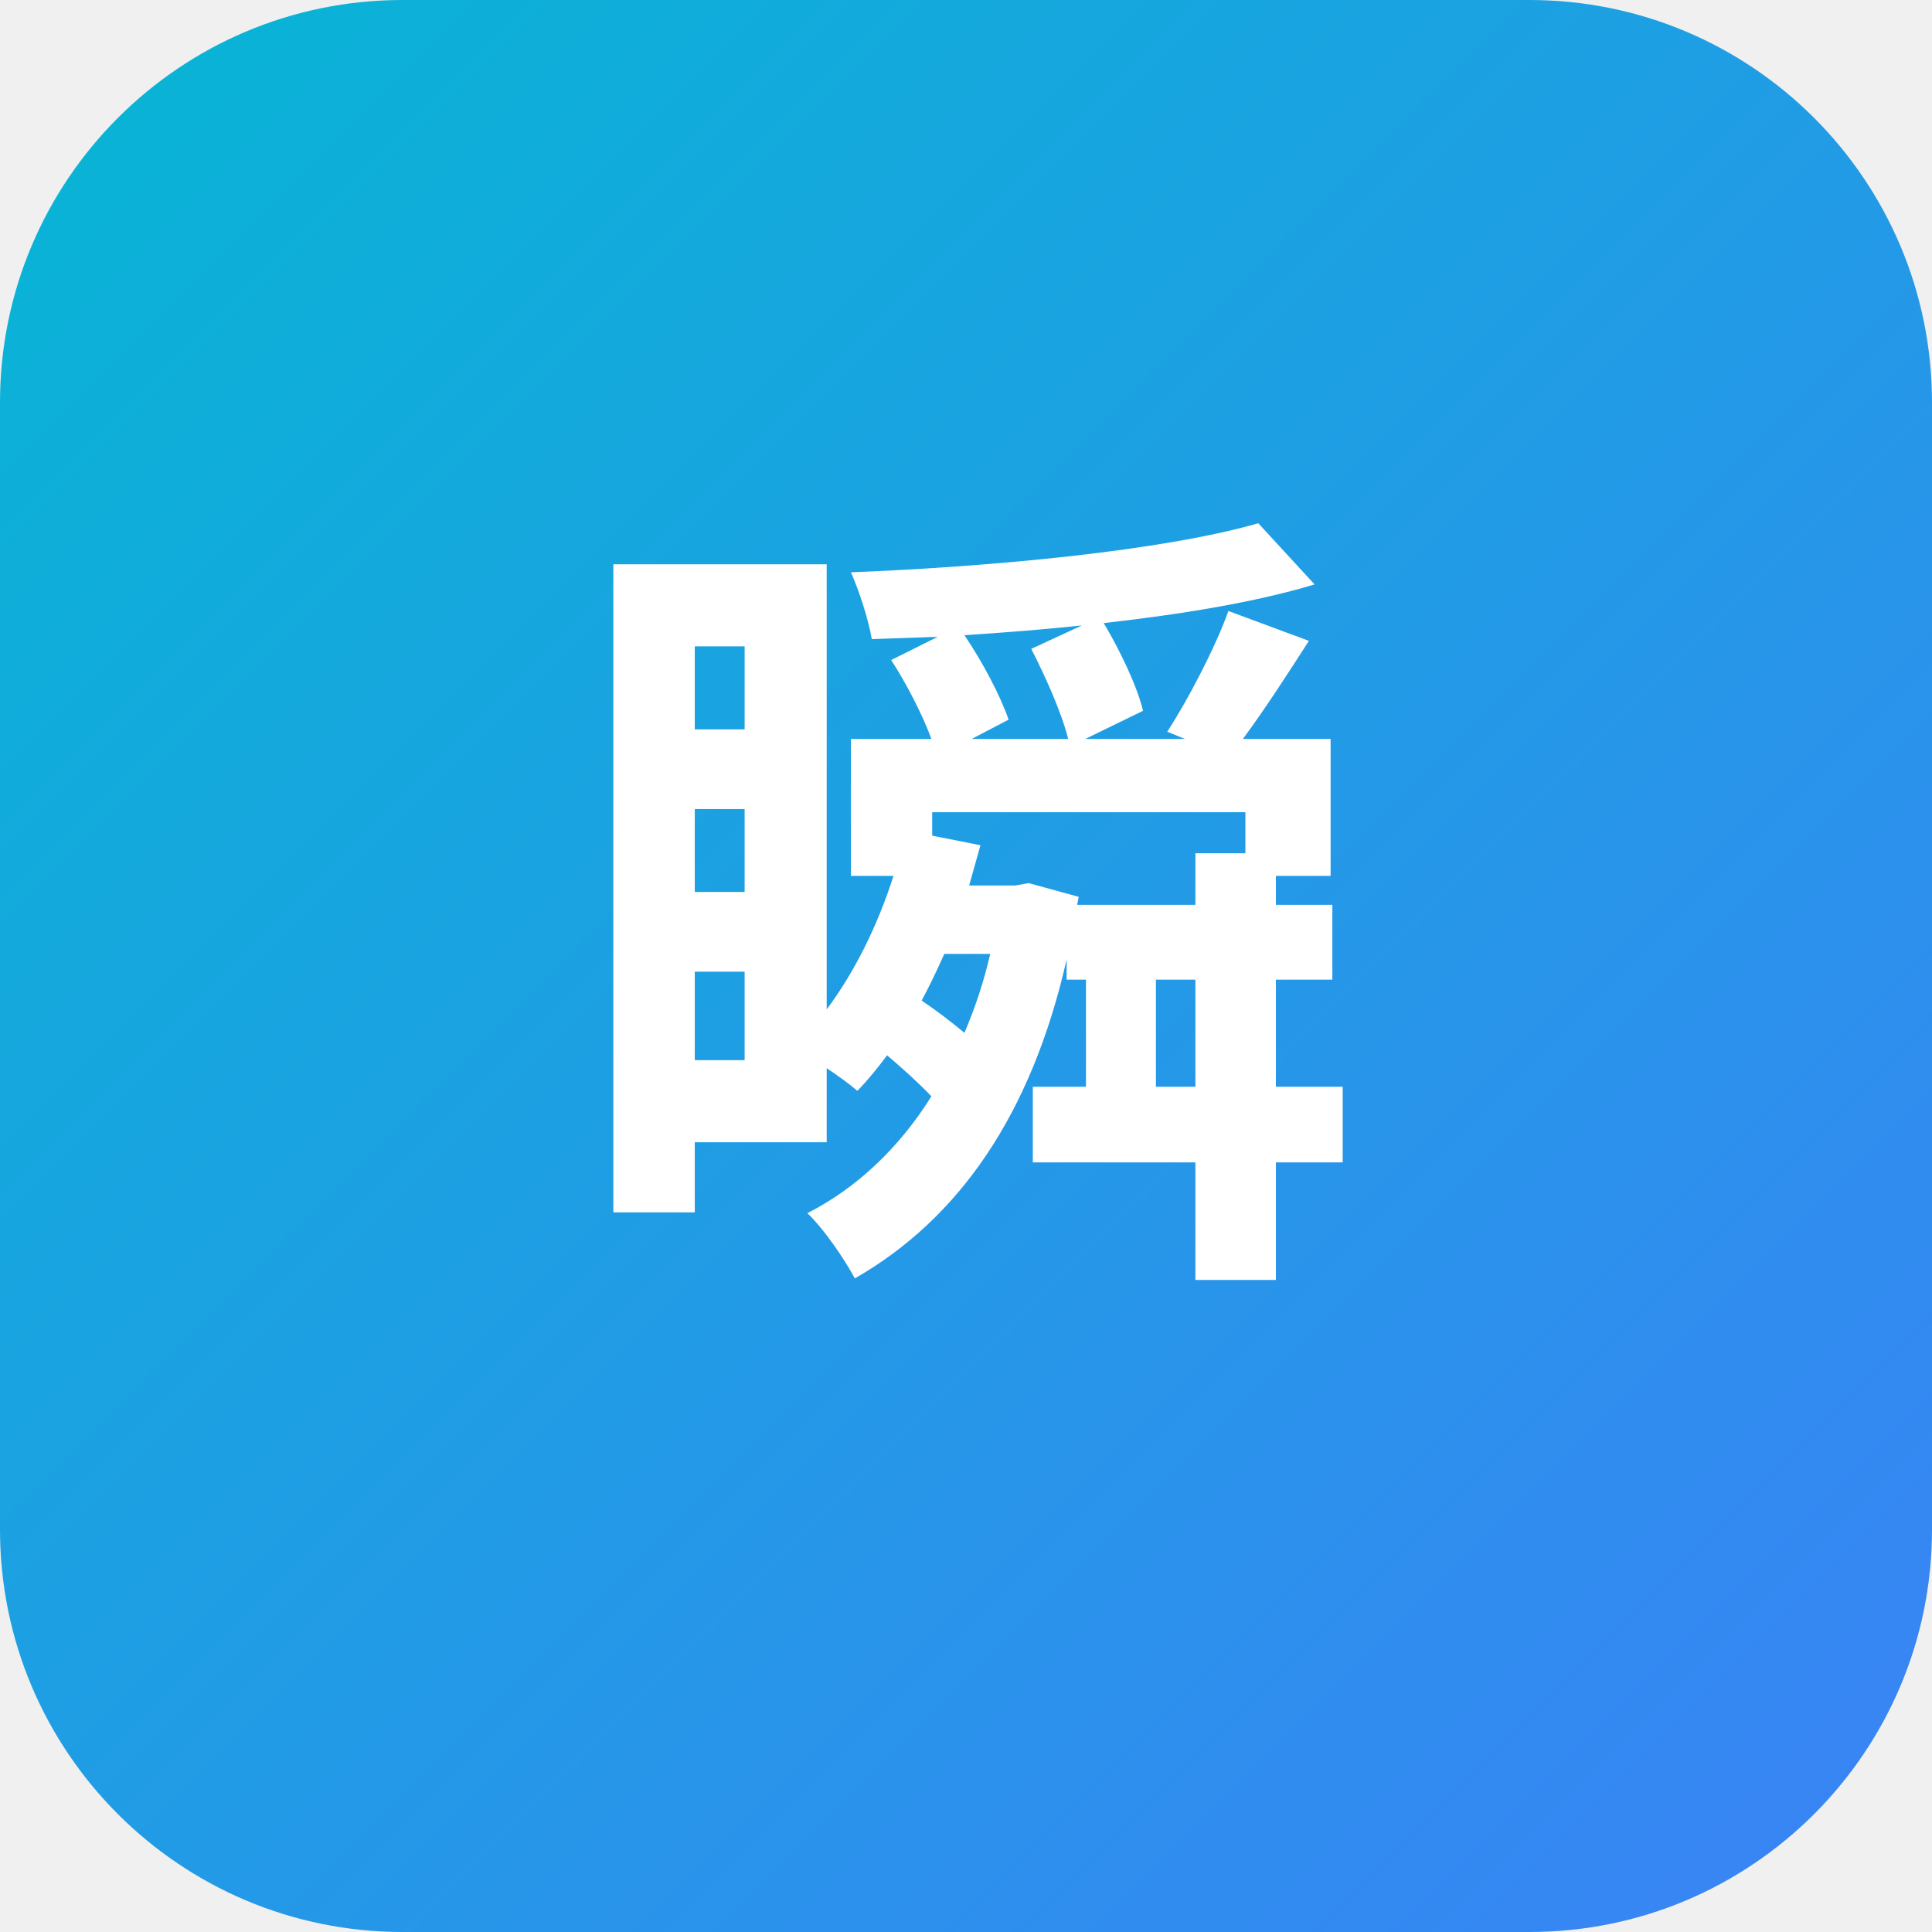
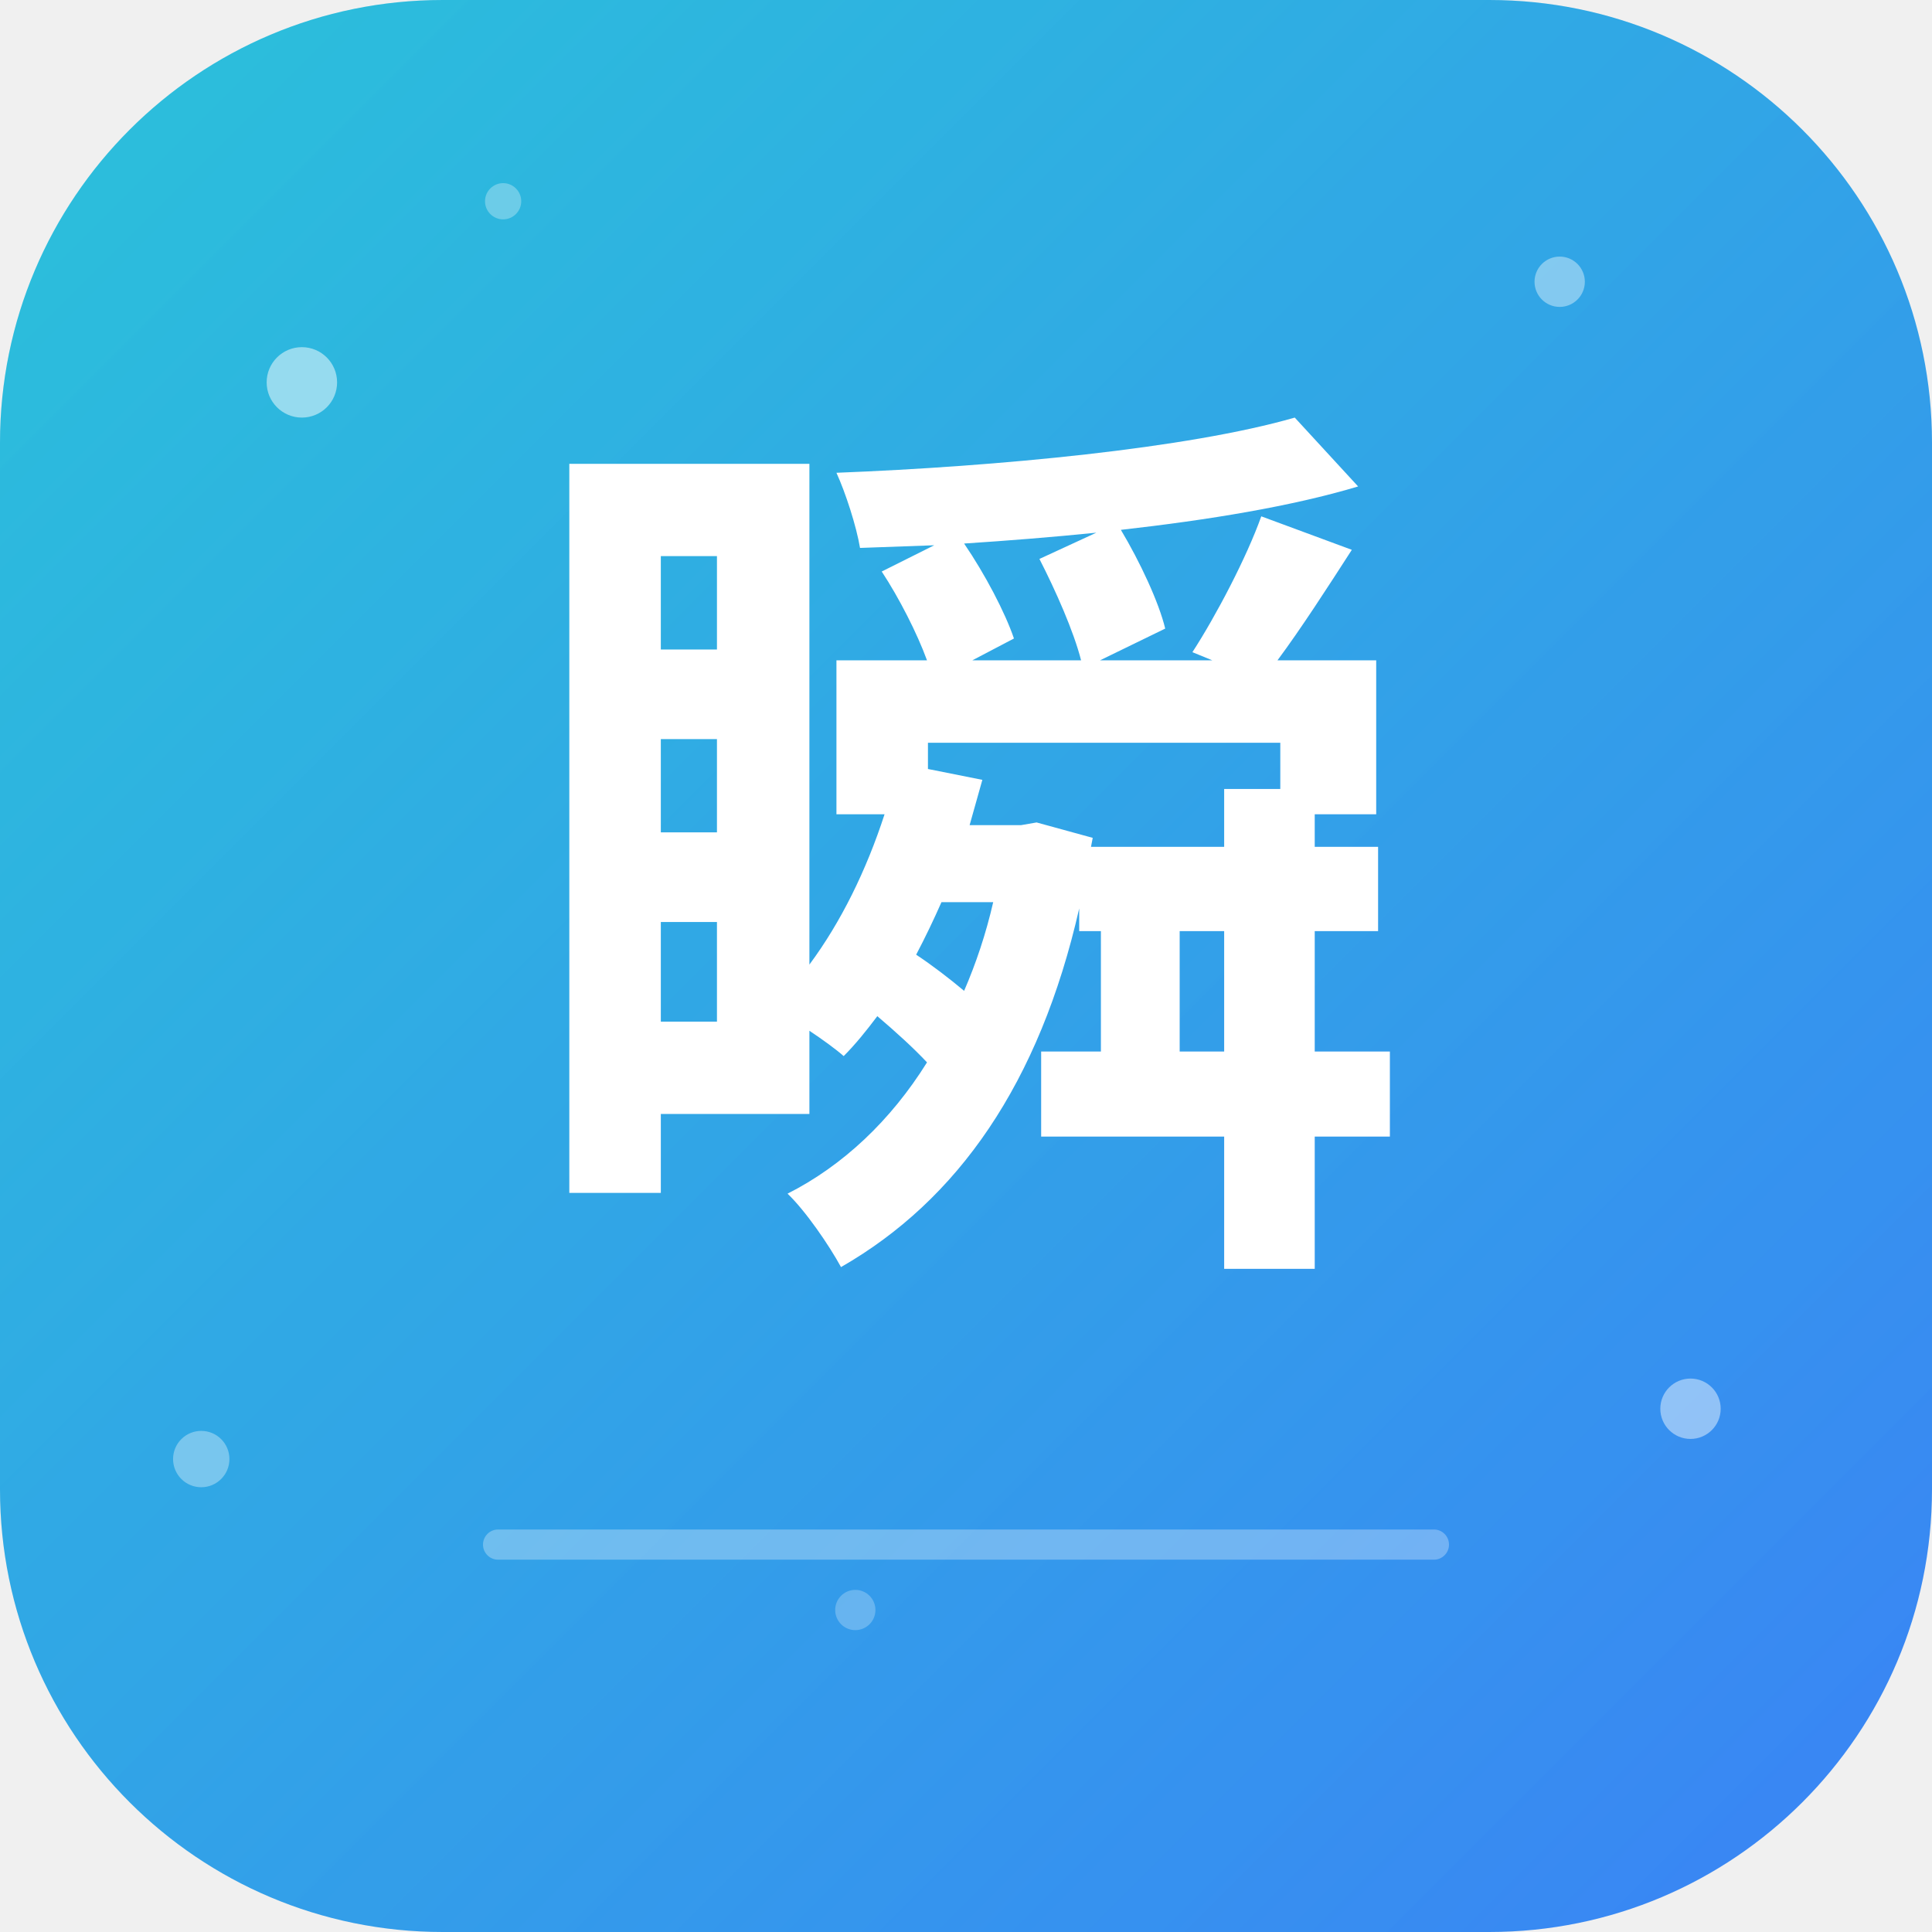
- <svg xmlns="http://www.w3.org/2000/svg" width="192" height="192" viewBox="0 0 192 192">
+ <svg xmlns="http://www.w3.org/2000/svg" viewBox="0 0 192 192">
  <defs>
-     <linearGradient id="g" x1="0%" y1="0%" x2="100%" y2="100%">
+     <linearGradient id="bg" x1="0%" y1="0%" x2="100%" y2="100%">
      <stop offset="0%" stop-color="#06b6d4" />
      <stop offset="100%" stop-color="#3b82f6" />
    </linearGradient>
+     <linearGradient id="gloss" x1="0%" y1="0%" x2="100%" y2="100%">
+       <stop offset="0%" stop-color="white" stop-opacity="0.15" />
+       <stop offset="100%" stop-color="white" stop-opacity="0" />
+     </linearGradient>
  </defs>
-   <rect width="192" height="192" rx="40" fill="url(#g)" />
-   <text x="96" y="120" font-size="80" font-weight="bold" fill="white" text-anchor="middle" font-family="sans-serif">瞬</text>
+   <rect width="192" height="192" rx="44" fill="url(#bg)" />
+   <rect width="192" height="192" rx="44" fill="url(#gloss)" />
+   <circle cx="30" cy="38" r="3.5" fill="white" opacity="0.5" />
+   <circle cx="155" cy="28" r="2.5" fill="white" opacity="0.4" />
+   <circle cx="20" cy="145" r="2.8" fill="white" opacity="0.35" />
+   <circle cx="168" cy="140" r="3" fill="white" opacity="0.45" />
+   <circle cx="85" cy="160" r="2" fill="white" opacity="0.25" />
+   <circle cx="50" cy="20" r="1.8" fill="white" opacity="0.3" />
+   <text x="96" y="118" fill="white" font-size="90" font-weight="bold" font-family="'SimHei','PingFang SC','Microsoft YaHei',sans-serif" text-anchor="middle">瞬</text>
+   <rect x="48" y="152" width="96" height="3" rx="1.5" fill="white" opacity="0.3" />
</svg>
